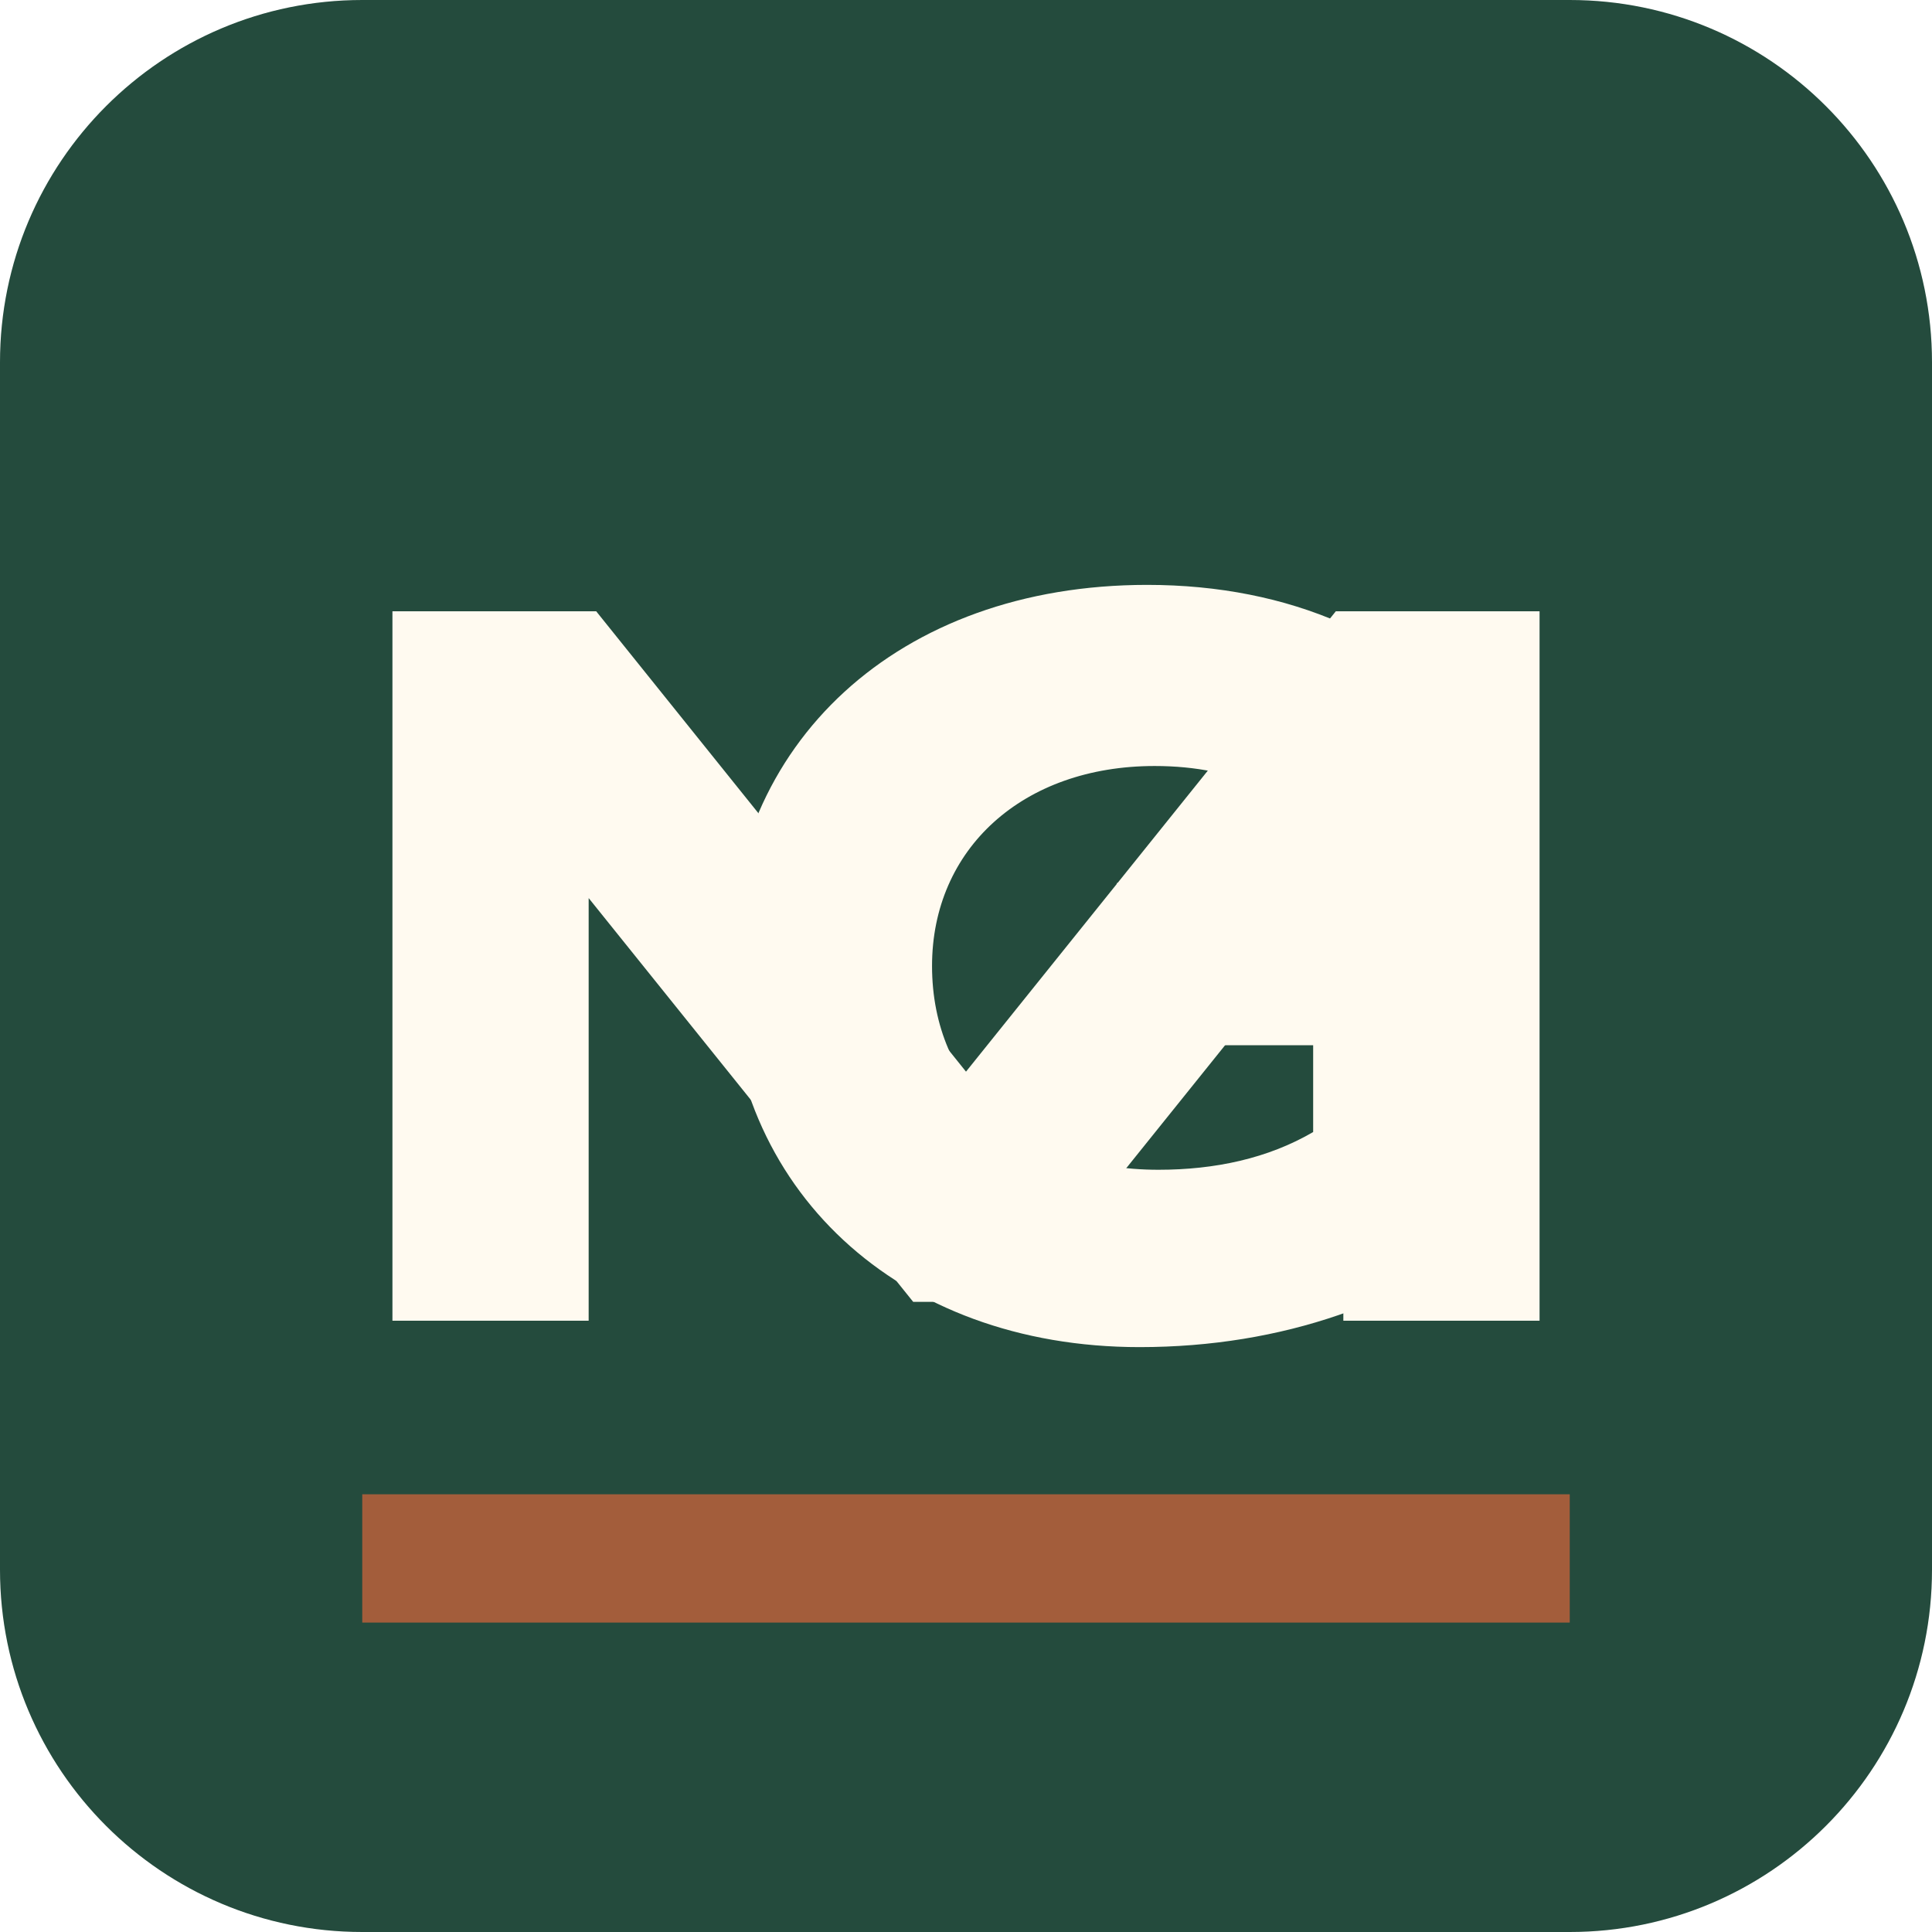
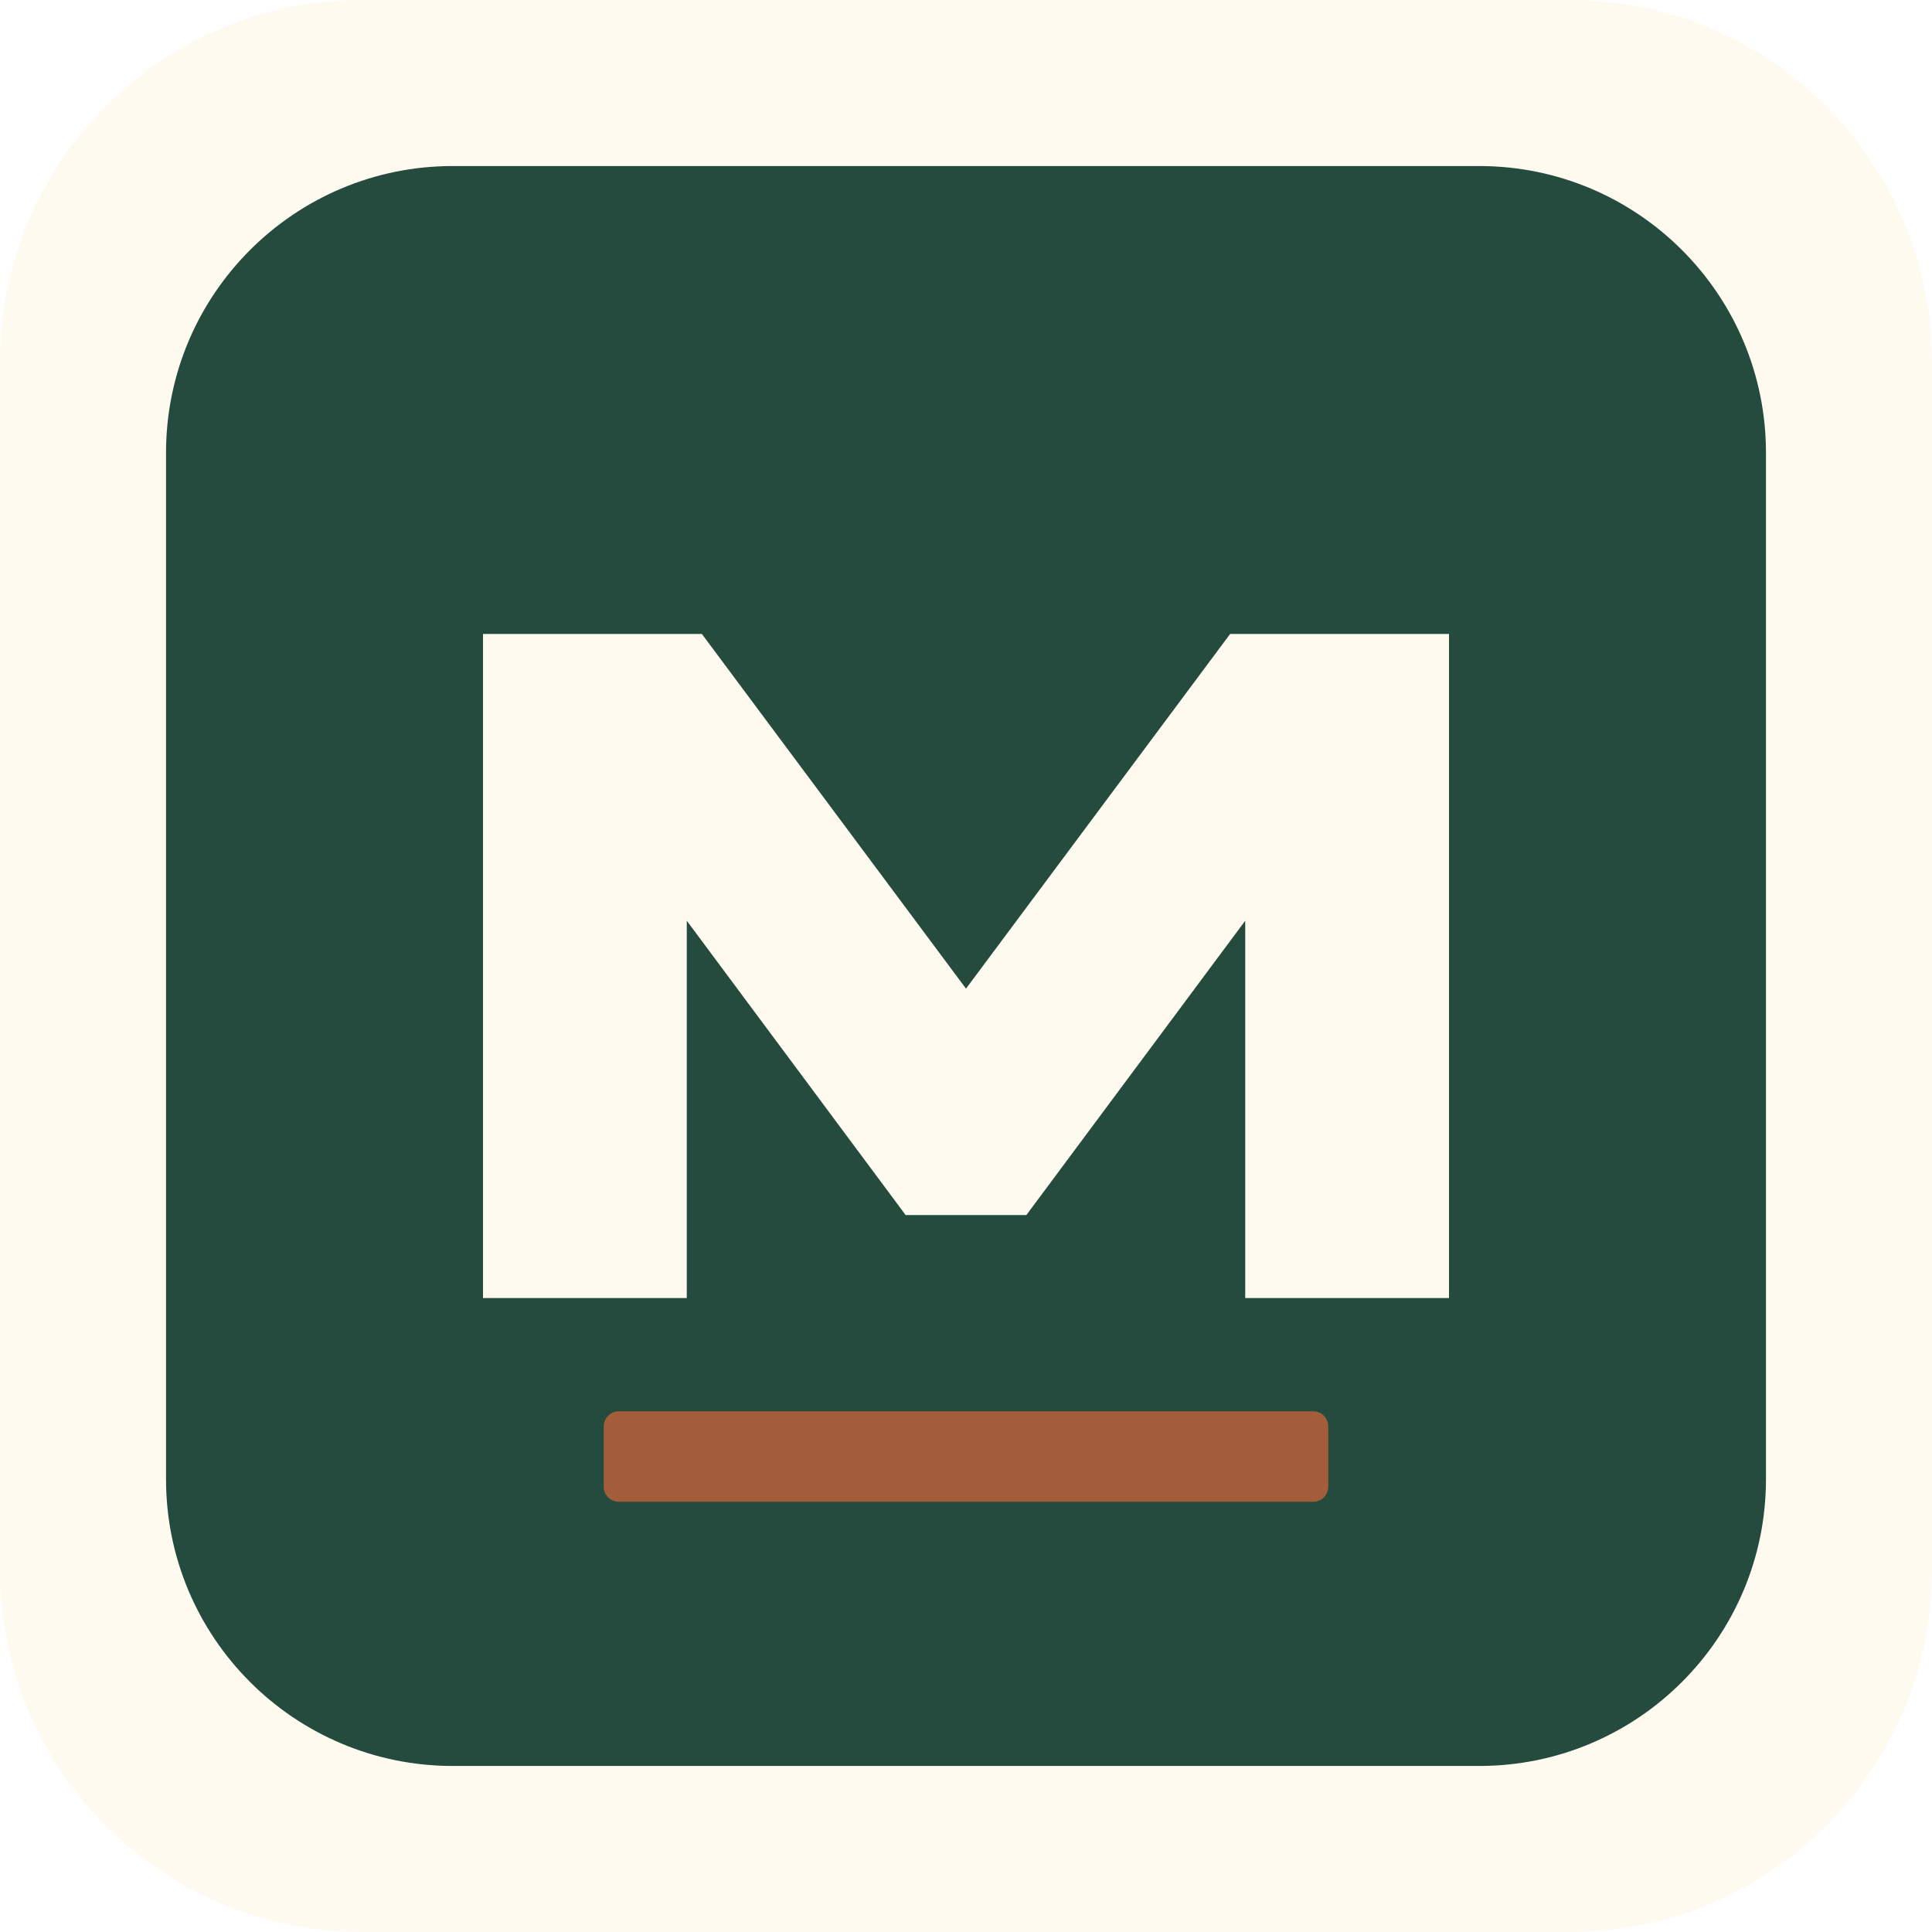
<svg xmlns="http://www.w3.org/2000/svg" viewBox="0 0 512 512" role="img" aria-labelledby="title desc">
-   <rect width="512" height="512" rx="96" fill="#244b3d" />
-   <path fill="#fffaf0" d="M104 350V162h54l98 122 98-122h54v188h-52V238l-86 107h-28l-86-107v112h-52Z" />
-   <path fill="#fffaf0" d="M302 357c-64 0-109-42-109-101s45-101 111-101c38 0 69 14 90 39l-36 32c-14-15-30-23-52-23-35 0-59 22-59 53 0 32 24 54 60 54 15 0 29-3 41-10v-23h-52v-43h101v91c-24 20-57 32-95 32Z" />
-   <path fill="#a35d3b" d="M96 396h320v34H96z" />
+   <rect width="512" height="512" rx="96" fill="#fffaf0" />
+   <rect x="44" y="44" width="424" height="424" rx="76" fill="#244b3d" />
+   <path fill="#fffaf0" d="M128 344V168h58l70 94 70-94h58v176h-54V244l-58 78h-32l-58-78v100h-54Z" />
+   <rect x="160" y="374" width="192" height="24" rx="4" fill="#a35d3b" />
</svg>
